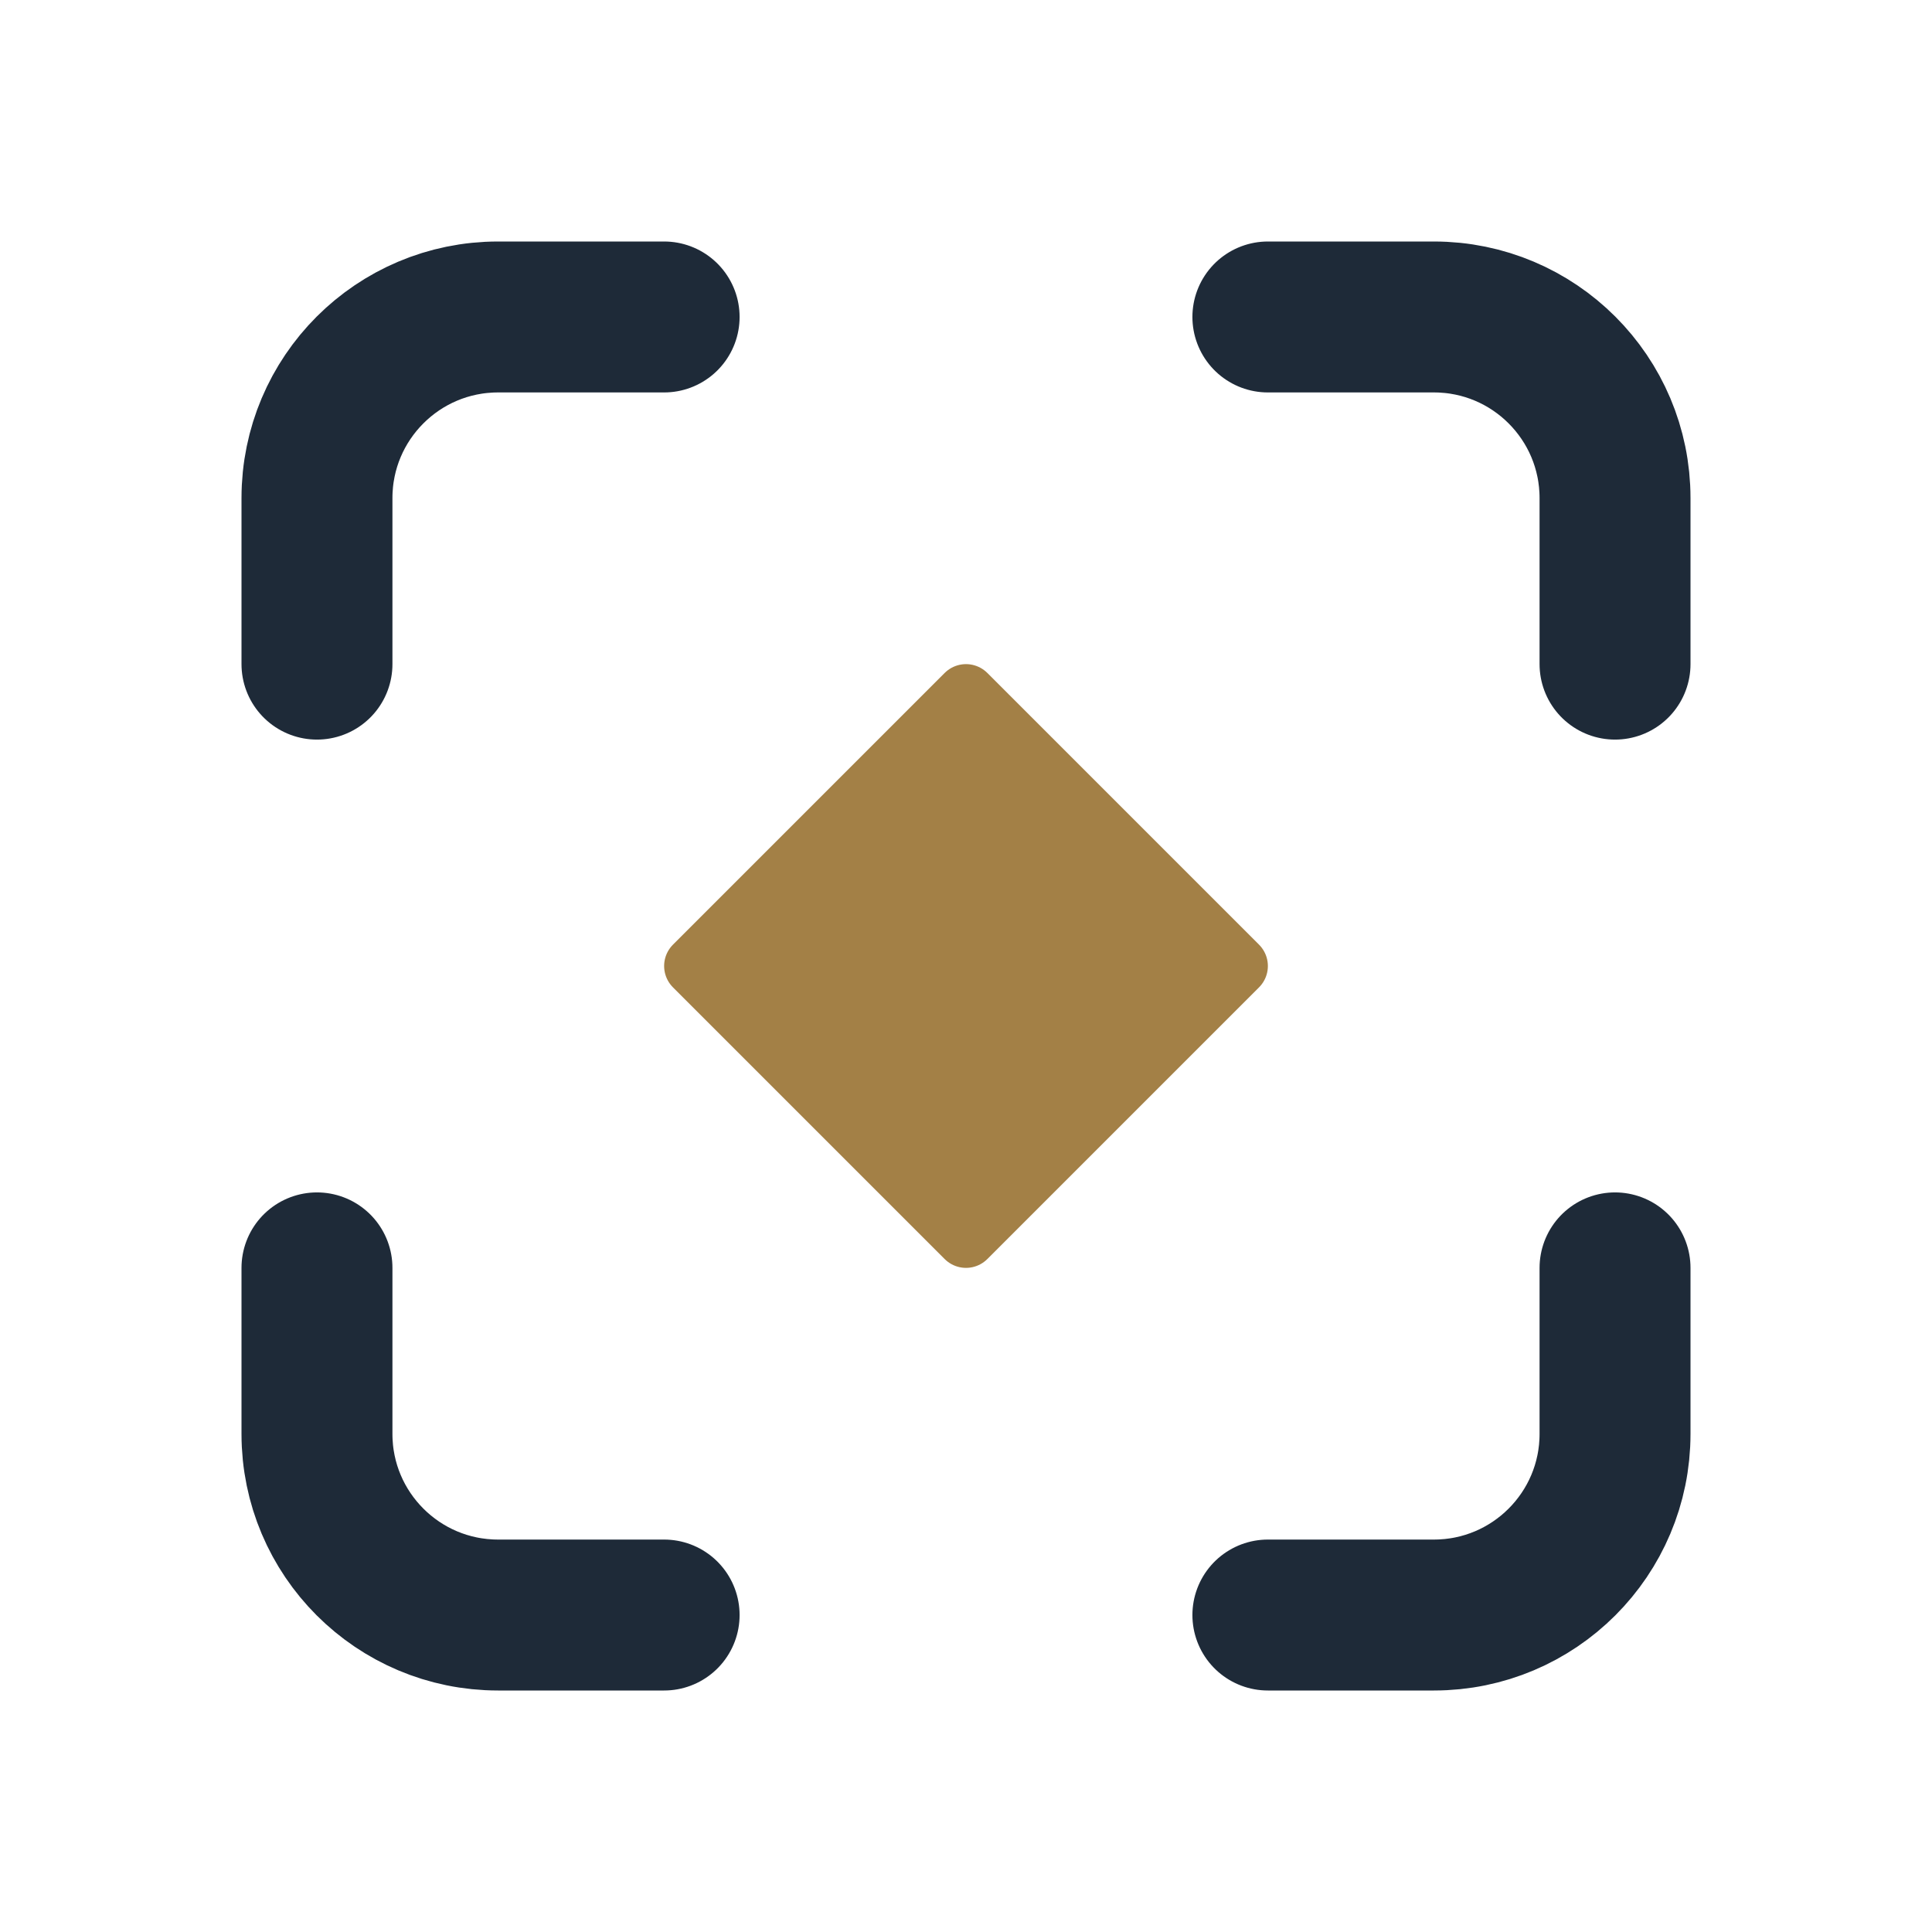
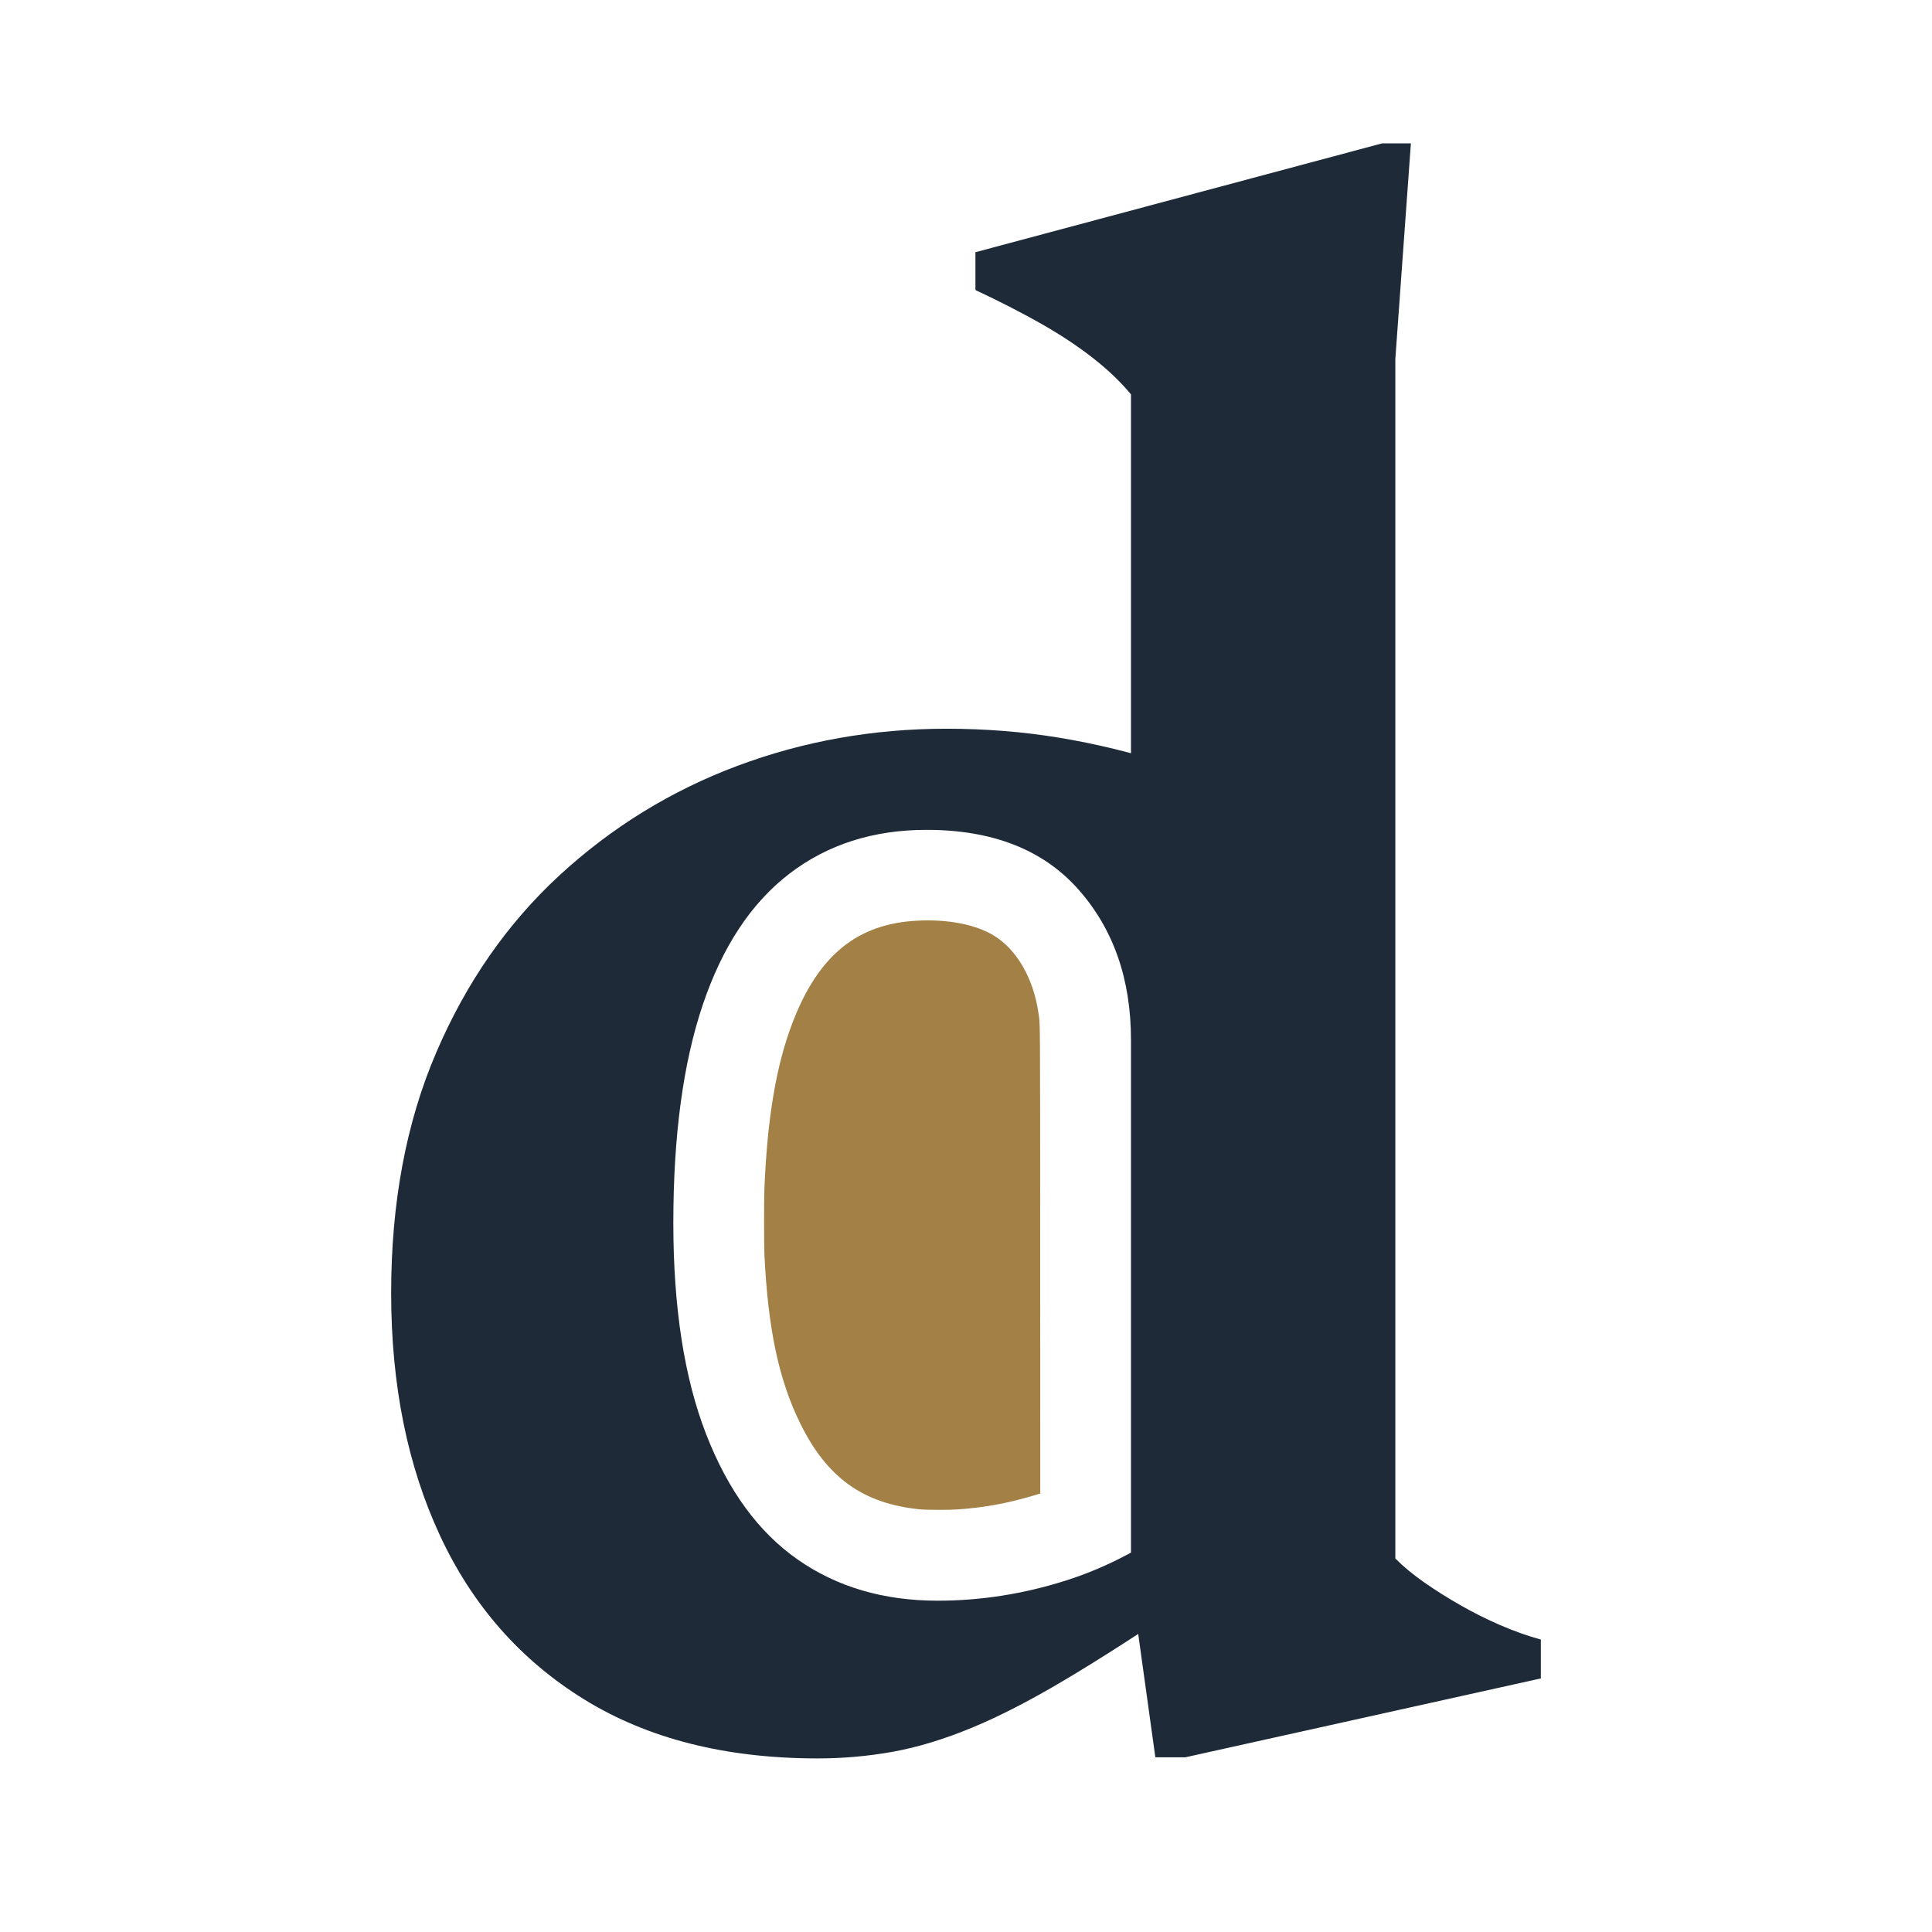
- <svg xmlns="http://www.w3.org/2000/svg" viewBox="0 0 64 64" width="256" height="256" role="img" aria-label="xdfdet">
-   <path d="M10.5 22 V16.5 A6 6 0 0 1 16.5 10.5 H22" fill="none" stroke-width="5" stroke-linecap="round" stroke-linejoin="round" stroke="#1E2A38" />
-   <path d="M42 10.5 H47.5 A6 6 0 0 1 53.5 16.5 V22" fill="none" stroke-width="5" stroke-linecap="round" stroke-linejoin="round" stroke="#1E2A38" />
-   <path d="M53.5 42 V47.5 A6 6 0 0 1 47.5 53.5 H42" fill="none" stroke-width="5" stroke-linecap="round" stroke-linejoin="round" stroke="#1E2A38" />
-   <path d="M22 53.5 H16.5 A6 6 0 0 1 10.5 47.5 V42" fill="none" stroke-width="5" stroke-linecap="round" stroke-linejoin="round" stroke="#1E2A38" />
-   <path d="M32 23 L41 32 L32 41 L23 32 Z" stroke-width="2" stroke-linejoin="round" fill="#A38046" stroke="#A38046" />
+ <svg xmlns="http://www.w3.org/2000/svg" viewBox="0 0 256 256" width="256" height="256" role="img" aria-labelledby="title">
+   <path id="d" fill="#1E2A38" d="M 149.86,137.77 Q 149.86,125.71 142.87,117.83 Q 135.87,109.96 122.78,109.96 Q 112.18,109.96 104.6,115.77 Q 97.02,121.58 93.12,133.14 Q 89.22,144.69 89.22,162.06 Q 89.22,178.84 93.56,190.02 Q 97.9,201.21 105.7,206.65 Q 113.5,212.1 124.25,212.1 Q 132.78,212.1 141.17,209.45 Q 149.56,206.8 157.22,200.91 L 157.22,212.25 Q 148.09,218.43 141.17,222.55 Q 134.26,226.67 128.74,228.95 Q 123.22,231.23 118.29,232.12 Q 113.36,233 108.35,233 Q 90.1,233 77.44,225.2 Q 64.79,217.4 58.31,203.49 Q 51.83,189.58 51.83,171.33 Q 51.83,153.38 57.8,139.47 Q 63.76,125.56 74.13,115.99 Q 84.51,106.43 97.68,101.49 Q 110.85,96.56 125.42,96.56 Q 133.08,96.56 140.29,97.74 Q 147.5,98.92 155.15,101.35 Q 162.81,103.78 171.49,107.9 L 149.86,112.46 L 149.86,52.26 Q 147.8,49.76 144.78,47.41 Q 141.76,45.05 137.86,42.84 Q 133.96,40.64 129.25,38.43 L 129.25,33.42 L 183.12,19 L 186.95,19 L 184.89,47.55 L 184.89,206.51 Q 186.5,208.13 188.71,209.67 Q 190.92,211.22 193.5,212.69 Q 196.07,214.16 198.79,215.34 Q 201.52,216.52 204.17,217.25 L 204.17,222.4 L 157.07,232.85 L 153.09,232.85 L 149.86,209.6 L 149.86,137.77 Z" />
+   <path id="evidence" fill="#A38046" d="M 121.61,121.99 C 113.61,122.38 108.47,126.55 105.04,135.44 C 102.87,141.07 101.68,148.04 101.29,157.46 C 101.23,159.07 101.23,164.81 101.29,166.23 C 101.76,176.07 103.19,182.84 106.05,188.64 C 109.58,195.8 114.35,199.23 121.84,199.99 C 122.75,200.08 125.65,200.09 126.84,200.01 C 130.33,199.77 133.4,199.22 136.77,198.22 L 137.84,197.9 L 137.83,167 C 137.82,133.16 137.84,135.84 137.59,134.16 C 136.92,129.58 134.67,125.73 131.6,123.91 C 129.2,122.49 125.58,121.79 121.61,121.99" />
</svg>
